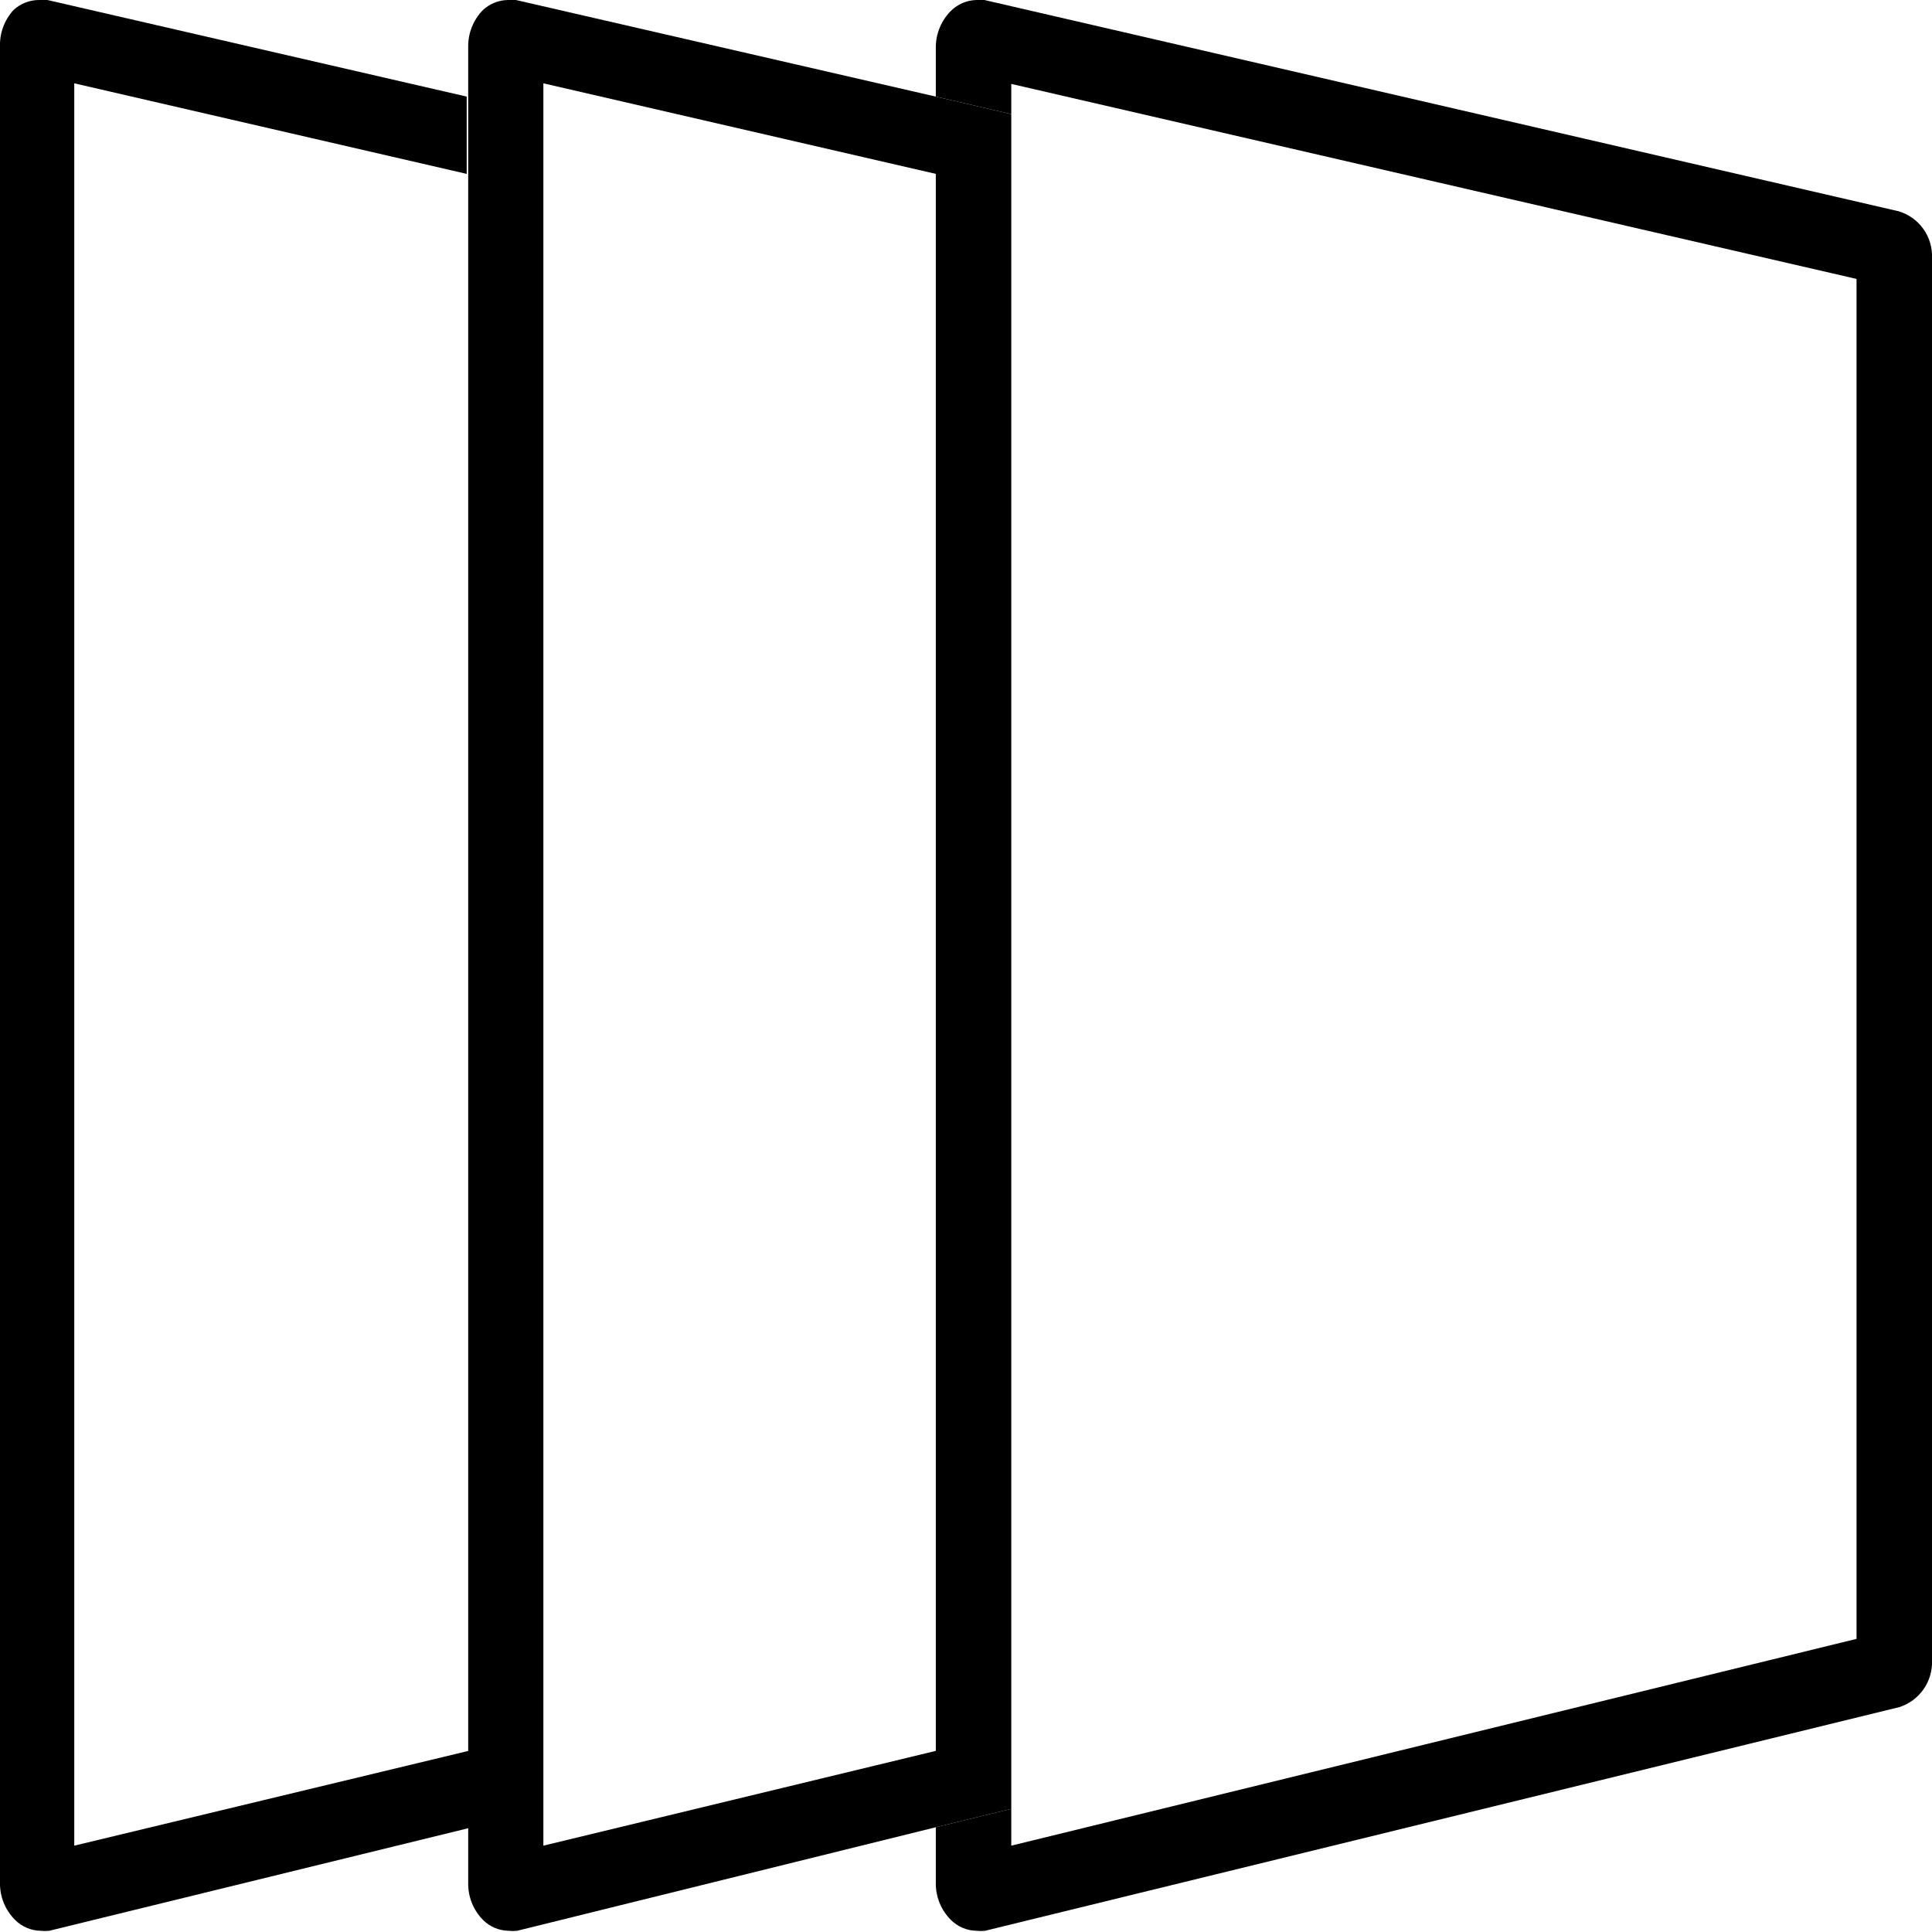
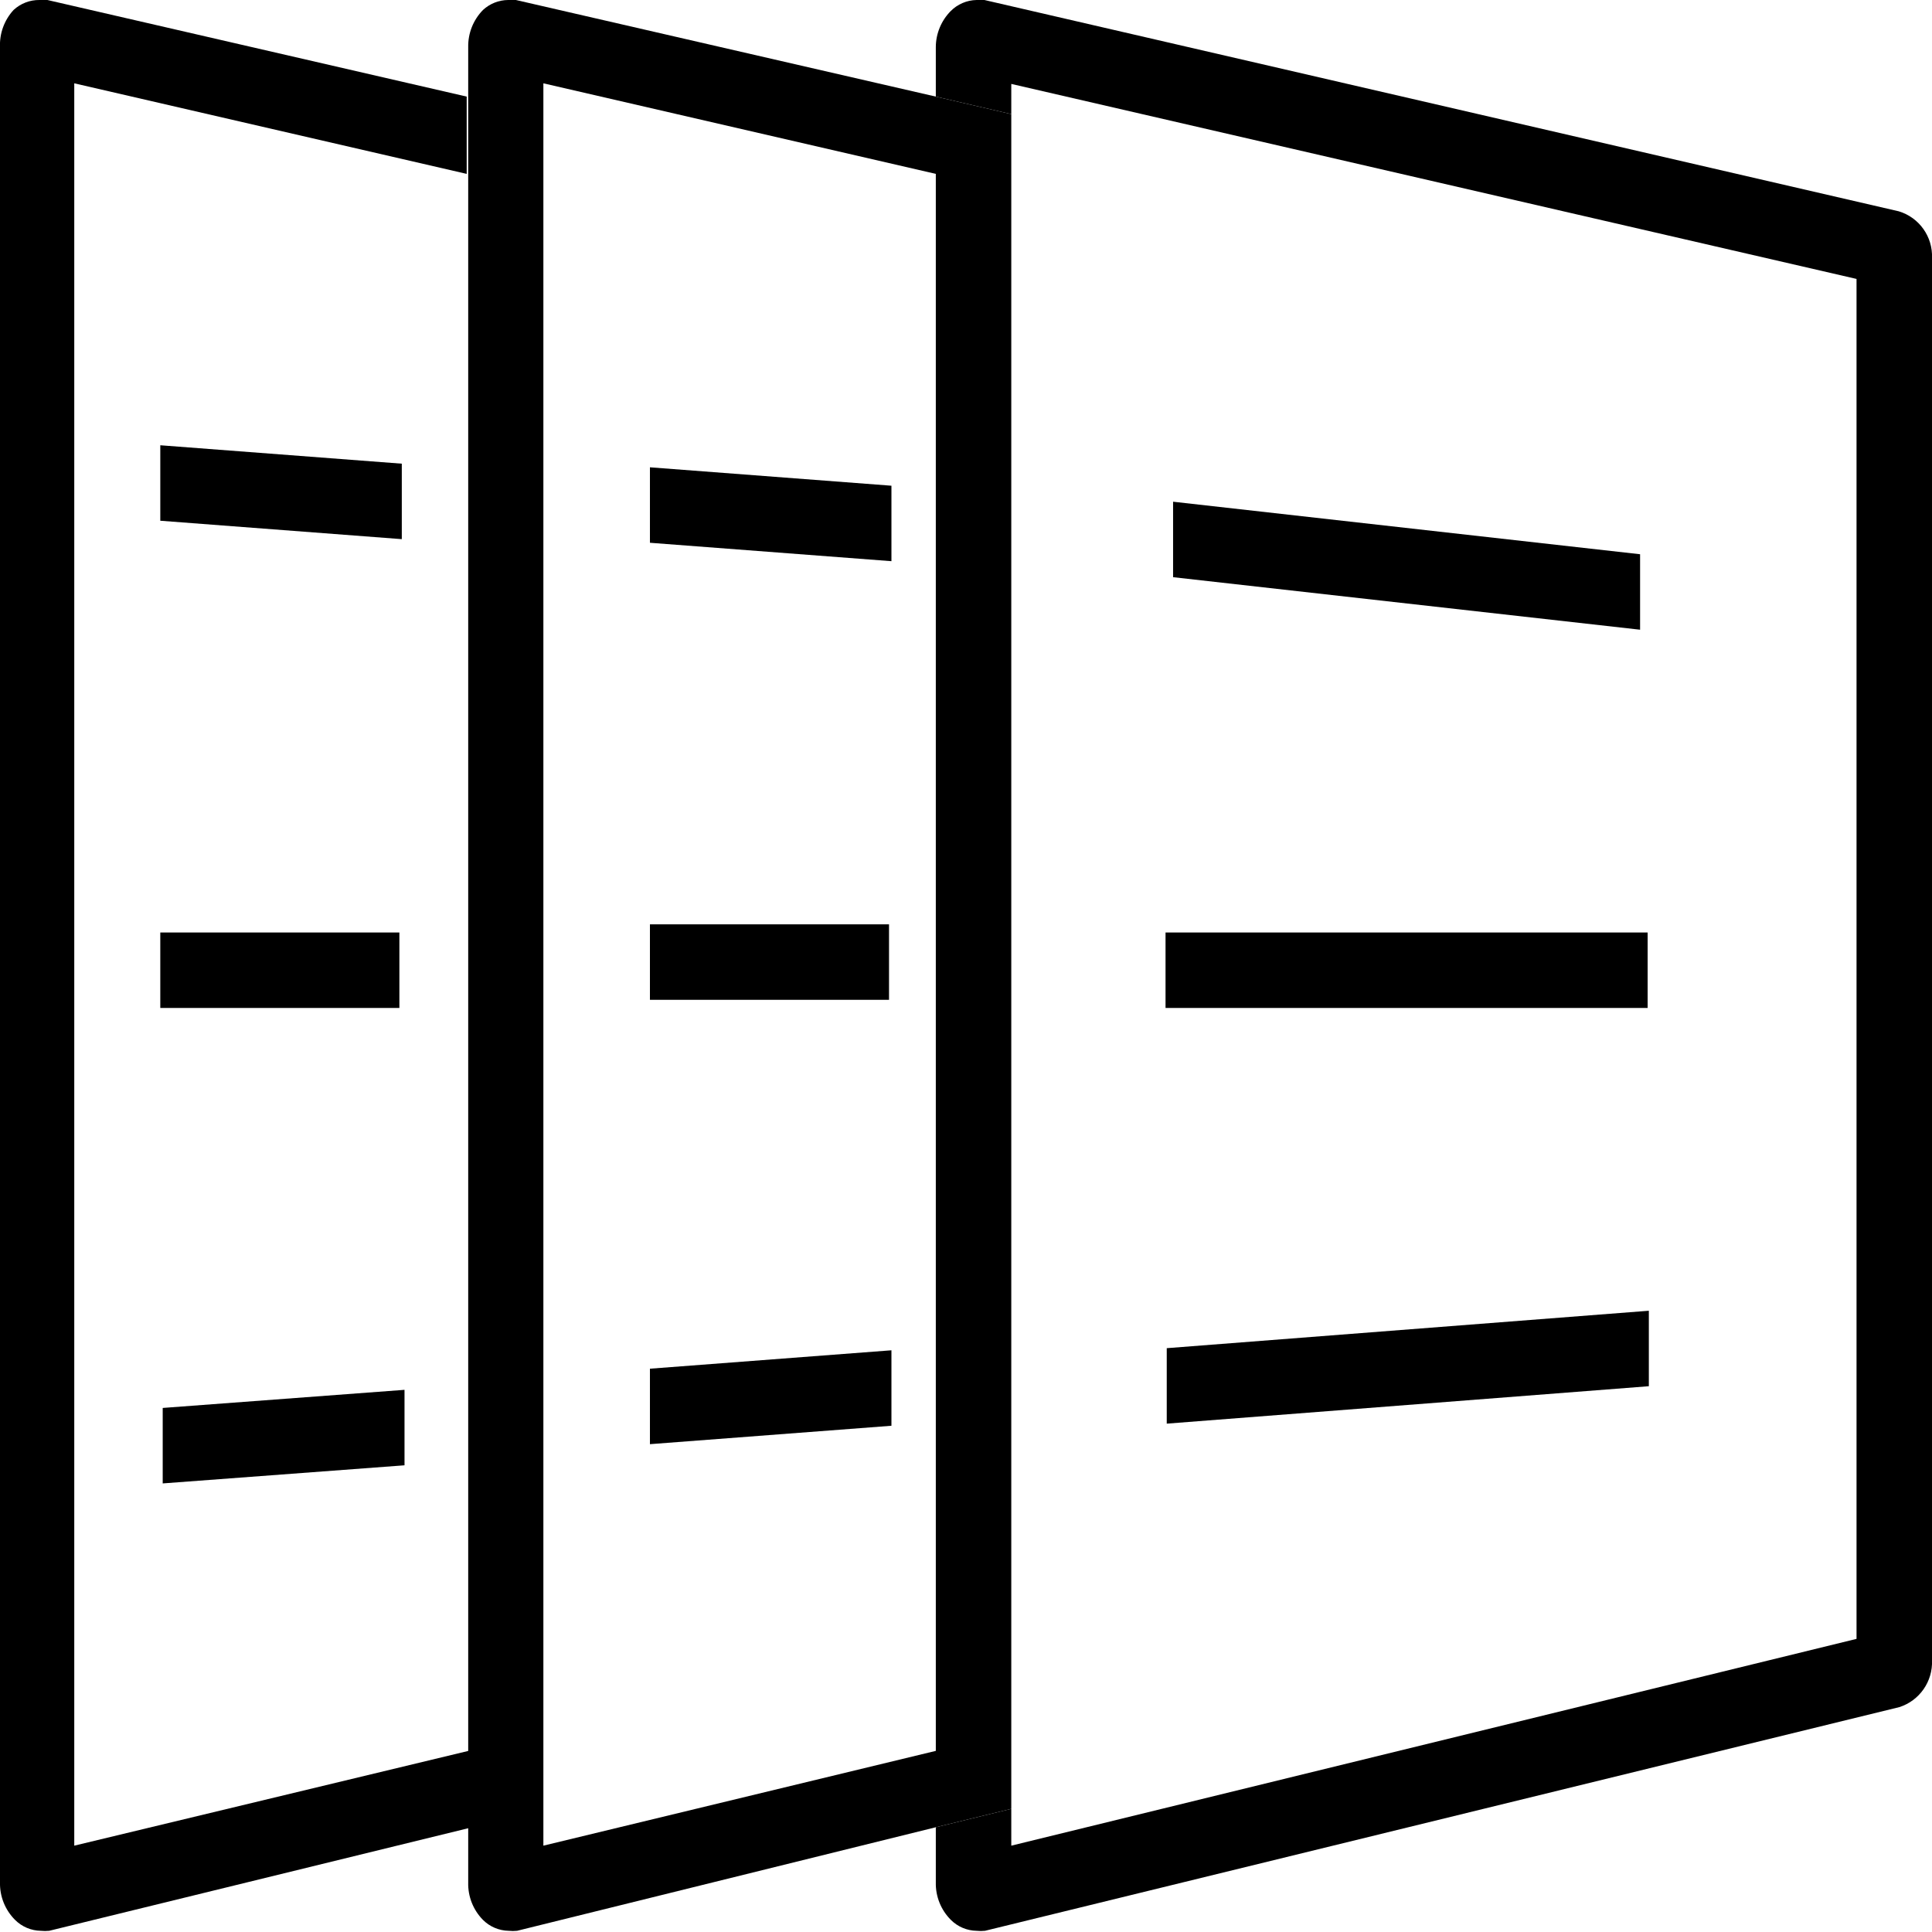
- <svg xmlns="http://www.w3.org/2000/svg" viewBox="0 0 64 64">
+ <svg xmlns="http://www.w3.org/2000/svg" id="Warstwa_1" data-name="Warstwa 1" viewBox="0 0 64 64">
  <defs>
-     <style>.cls-1,.cls-2{fill:none;}.cls-2{stroke:red;stroke-miterlimit:10;stroke-width:3px;}</style>
+     <style>.cls-1{fill:none;}</style>
  </defs>
-   <g id="Warstwa_1" data-name="Warstwa 1">
-     <polygon class="cls-1" points="2.46 2.76 2.46 61.14 15.48 57.96 15.48 5.76 2.46 2.76" />
-     <path d="M2.46,61.14V2.76l13,3V3.2L1.57,0a1.09,1.09,0,0,0-.26,0A1.24,1.24,0,0,0,.45.33,1.71,1.71,0,0,0,0,1.56v60.8a1.7,1.7,0,0,0,.5,1.24,1.23,1.23,0,0,0,.85.36h0a1.33,1.33,0,0,0,.28,0l13.89-3.4V58Z" />
-     <path d="M62.9,7,32.61,0a1.09,1.09,0,0,0-.26,0,1.24,1.24,0,0,0-.86.37A1.71,1.71,0,0,0,31,1.56V3.2l2.5.58v-1l28,6.46V54.29l-28,6.85V59.92l-2.5.61v1.83a1.7,1.7,0,0,0,.5,1.24,1.23,1.23,0,0,0,.85.36h0a1.33,1.33,0,0,0,.28,0l30.29-7.41A1.56,1.56,0,0,0,64,55V8.55A1.55,1.55,0,0,0,62.9,7Z" />
-     <polygon class="cls-1" points="17.98 3.78 17.98 6.34 17.98 57.34 17.98 59.92 17.98 61.14 31 57.96 31 56.73 31 6.78 31 5.76 17.98 2.76 17.98 3.78" />
-     <path d="M31,3.2,17.09,0a1.09,1.09,0,0,0-.26,0A1.24,1.24,0,0,0,16,.33a1.71,1.71,0,0,0-.49,1.23v60.8A1.7,1.7,0,0,0,16,63.6a1.23,1.23,0,0,0,.85.36h0a1.33,1.33,0,0,0,.28,0L31,60.53l2.5-.61V3.78Zm0,3.58V58L18,61.14V2.76l13,3Z" />
-     <polygon class="cls-2" points="-84.11 -115.12 240.38 -115.12 240.38 224.95 1173.97 233.02 1173.97 338.46 915.81 338.56 915.81 515.02 -180.47 515.02 -181.93 -8.29 -374.65 -9.82 -374.65 -174.6 -84.11 -174.53 -84.11 -115.12" />
-   </g>
+   <polygon class="cls-1" points="2.46 2.76 2.46 61.14 15.48 57.96 15.48 5.76 2.46 2.76" />
+   <path d="M2.46,61.14V2.76l13,3V3.2L1.57,0a1.09,1.09,0,0,0-.26,0A1.24,1.24,0,0,0,.45.33,1.71,1.71,0,0,0,0,1.56v60.8a1.7,1.7,0,0,0,.5,1.24,1.23,1.23,0,0,0,.85.36h0a1.33,1.33,0,0,0,.28,0l13.89-3.4V58Z" />
+   <path d="M62.9,7,32.61,0a1.09,1.09,0,0,0-.26,0,1.24,1.24,0,0,0-.86.37A1.71,1.71,0,0,0,31,1.56V3.2l2.5.58v-1l28,6.46V54.29l-28,6.85V59.92l-2.5.61v1.83a1.7,1.7,0,0,0,.5,1.24,1.23,1.23,0,0,0,.85.36h0a1.33,1.33,0,0,0,.28,0l30.29-7.41A1.56,1.56,0,0,0,64,55V8.55A1.55,1.55,0,0,0,62.9,7Z" />
+   <polygon class="cls-1" points="17.98 3.78 17.98 6.34 17.98 57.34 17.98 59.92 17.98 61.14 31 57.96 31 56.73 31 6.78 31 5.76 17.98 2.76 17.98 3.78" />
+   <path d="M31,3.2,17.09,0a1.09,1.09,0,0,0-.26,0A1.24,1.24,0,0,0,16,.33a1.71,1.71,0,0,0-.49,1.23v60.8A1.7,1.7,0,0,0,16,63.6a1.23,1.23,0,0,0,.85.36h0a1.33,1.33,0,0,0,.28,0L31,60.53l2.5-.61V3.78Zm0,3.58V58L18,61.14V2.76l13,3Z" />
+   <polygon points="54.33 20.86 38.86 19.12 38.86 16.62 54.33 18.36 54.33 20.86" />
+   <polygon points="13.31 17.86 5.31 17.25 5.31 14.75 13.31 15.36 13.31 17.86" />
+   <rect x="38.61" y="30.89" width="15.97" height="2.5" />
+   <rect x="5.31" y="30.89" width="7.92" height="2.5" />
+   <polygon points="54.62 45.92 38.65 47.16 38.65 44.66 54.62 43.42 54.62 45.92" />
+   <polygon points="29.53 18.59 21.53 17.98 21.53 15.48 29.53 16.09 29.53 18.59" />
+   <rect x="21.53" y="30.62" width="7.92" height="2.5" />
+   <polygon points="29.53 44.73 21.53 45.34 21.53 47.84 29.53 47.23 29.53 44.73" />
+   <polygon points="5.39 49.14 13.4 48.54 13.4 46.04 5.39 46.64 5.39 49.14" />
</svg>
